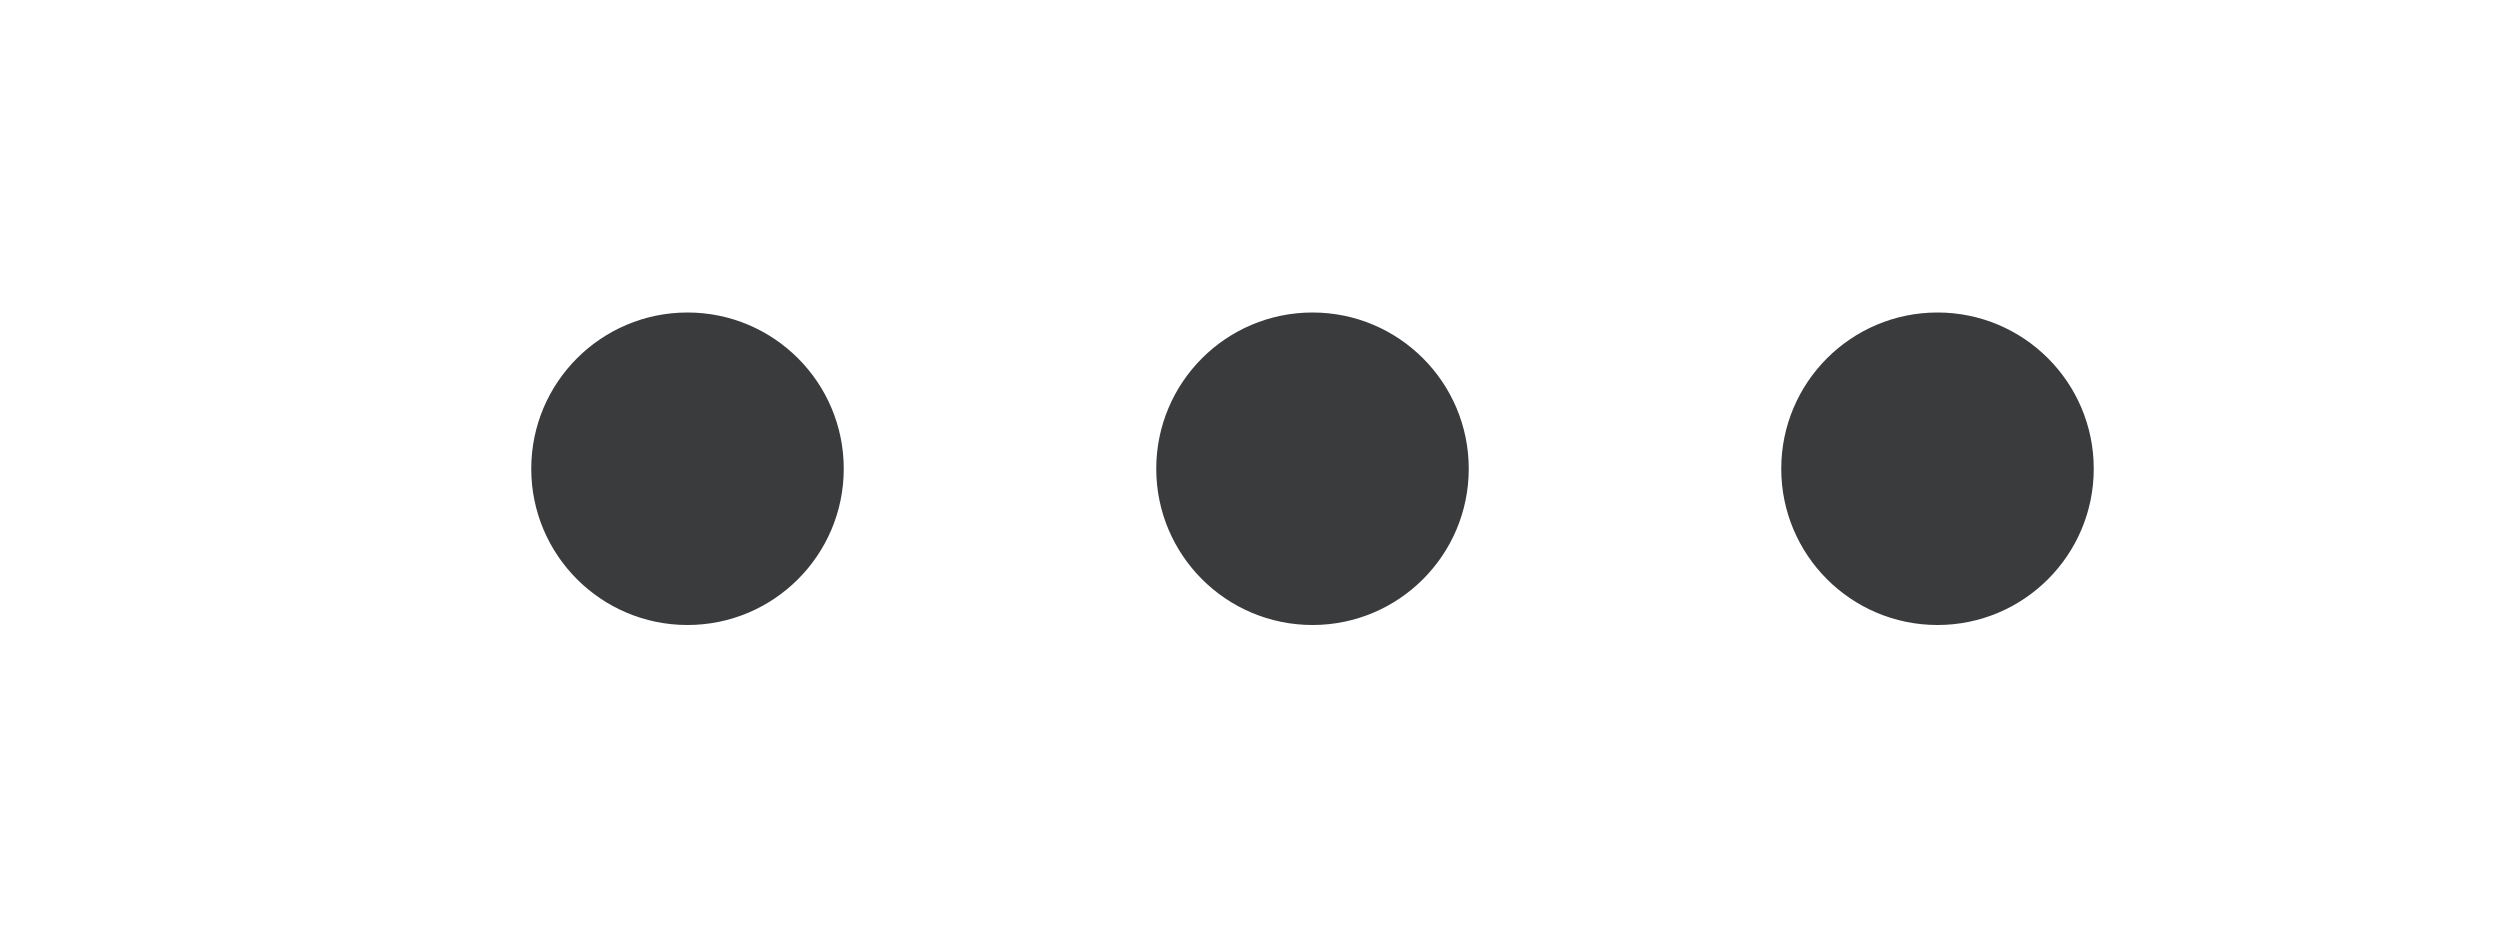
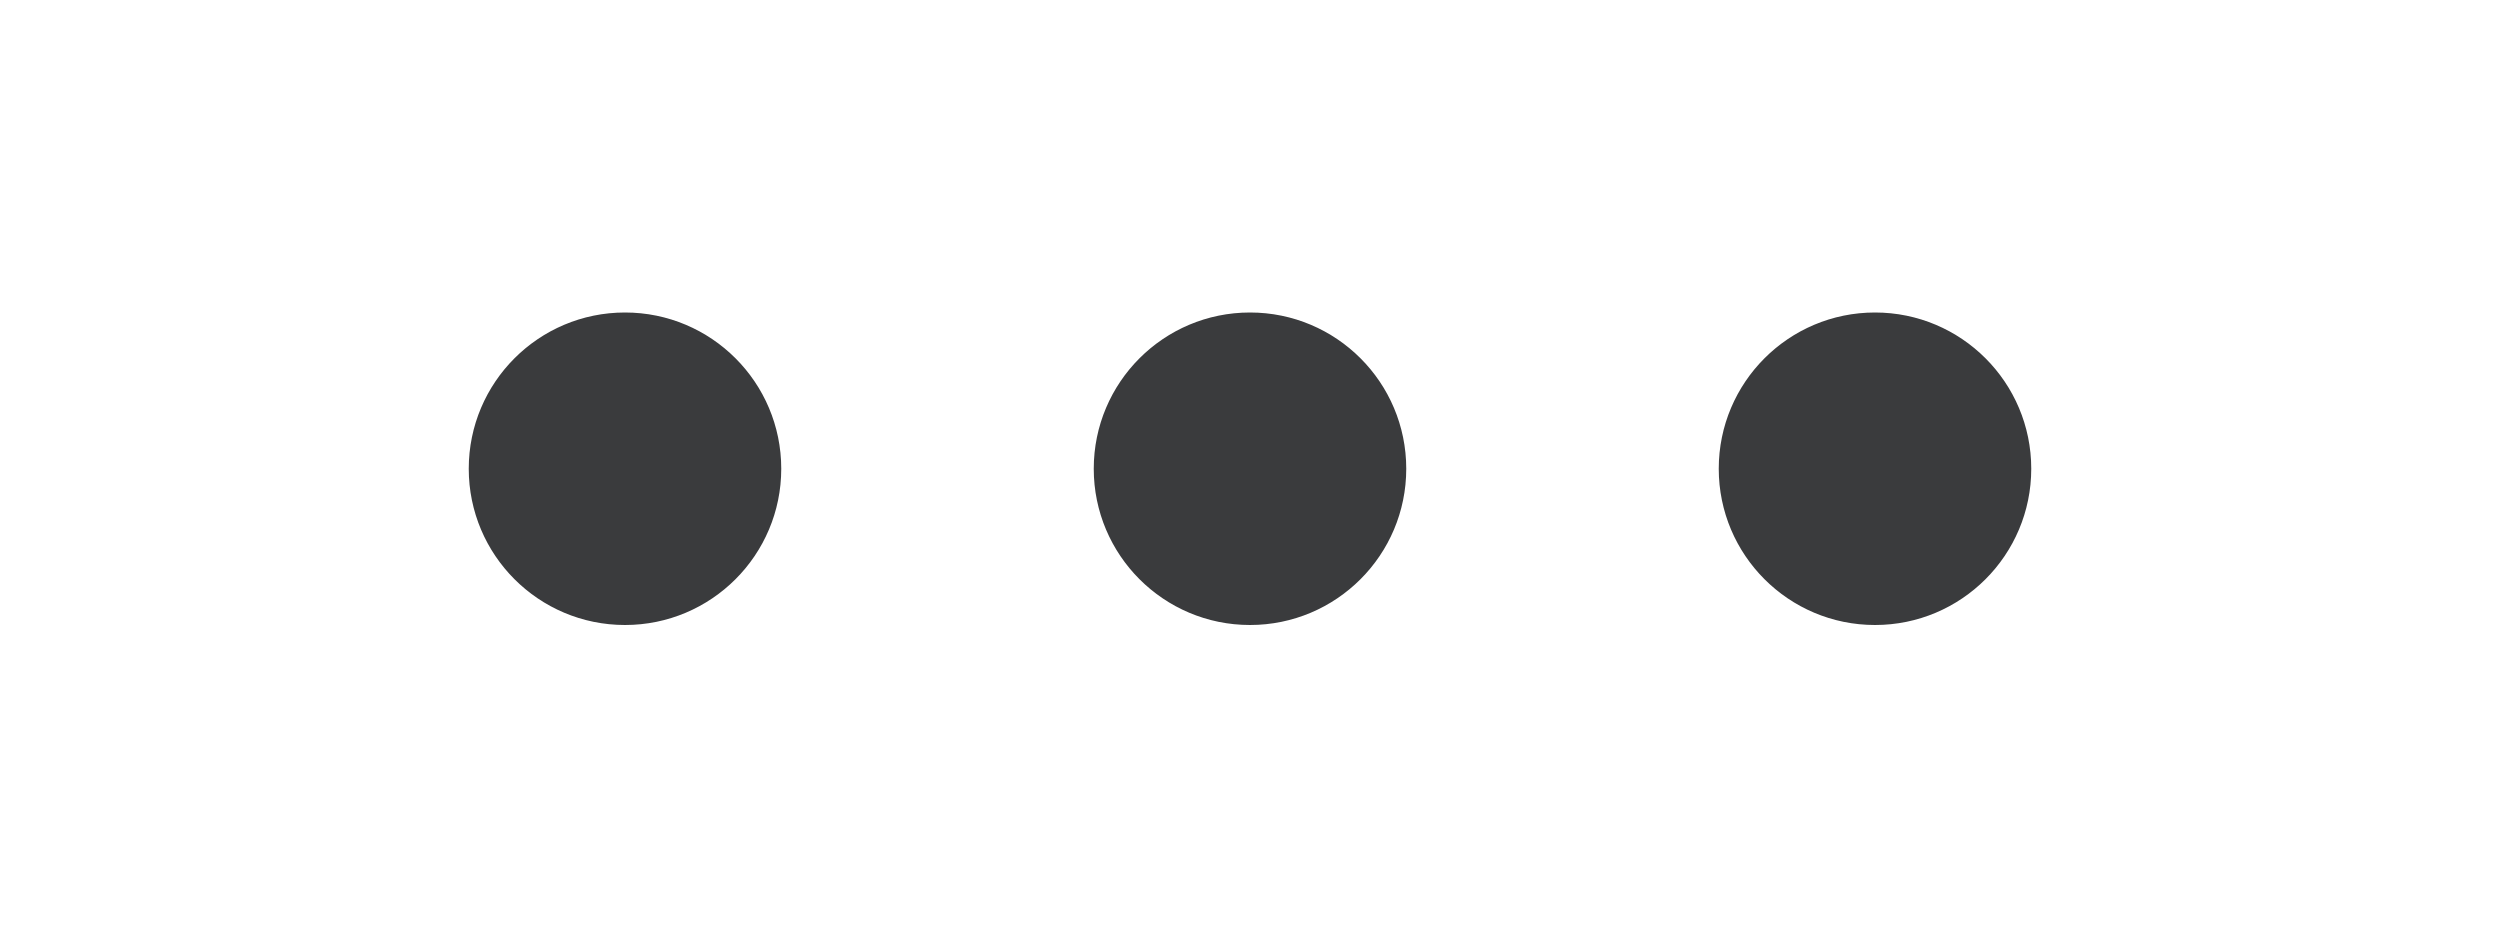
<svg xmlns="http://www.w3.org/2000/svg" width="80" height="30" viewBox="0 0 80 30" fill="none">
-   <circle cx="22" cy="15" r="4.5" fill="#3A3B3D" stroke="#3A3B3D" />
-   <circle cx="42" cy="15" r="4.5" fill="#3A3B3D" stroke="#3A3B3D" />
-   <circle cx="62" cy="15" r="4.5" fill="#3A3B3D" stroke="#3A3B3D" />
+   <circle cx="20" cy="15" r="4.5" fill="#3A3B3D" stroke="#3A3B3D" />
+   <circle cx="40" cy="15" r="4.5" fill="#3A3B3D" stroke="#3A3B3D" />
+   <circle cx="60" cy="15" r="4.5" fill="#3A3B3D" stroke="#3A3B3D" />
</svg>
